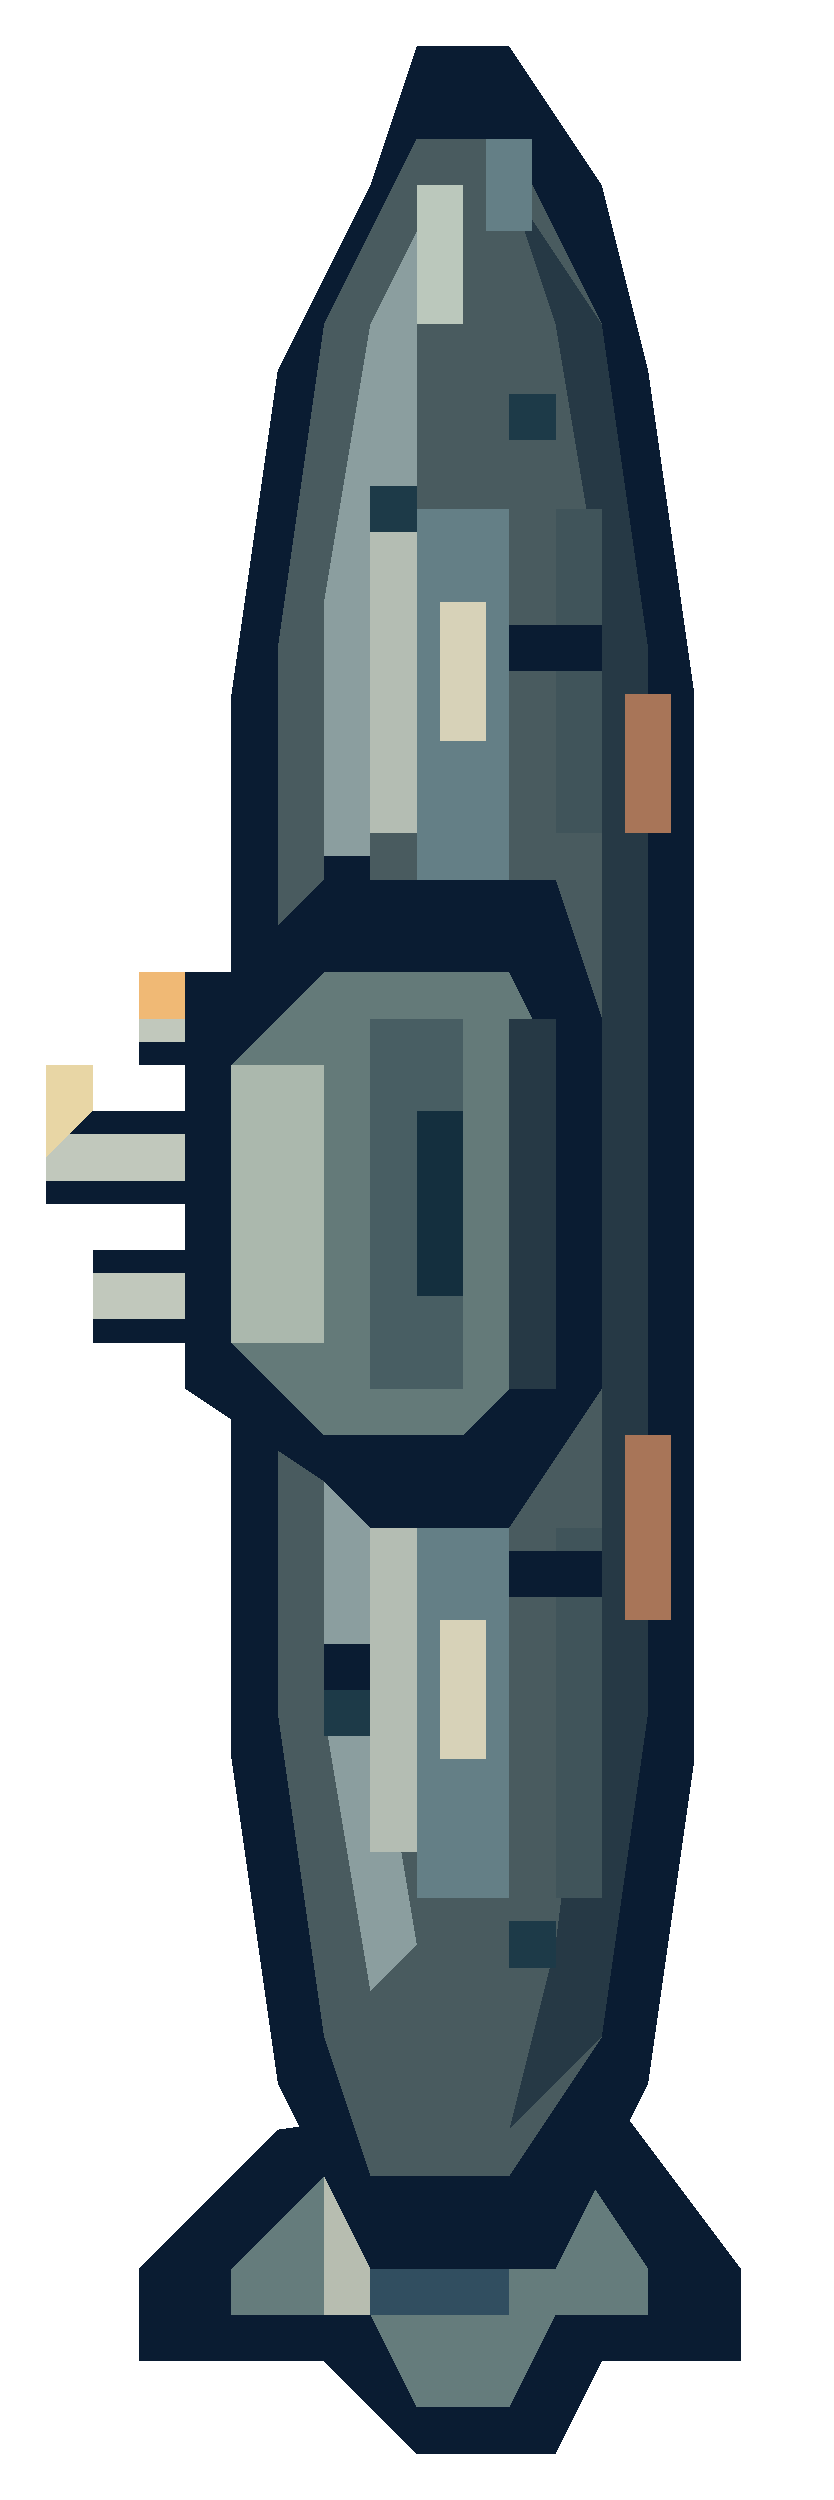
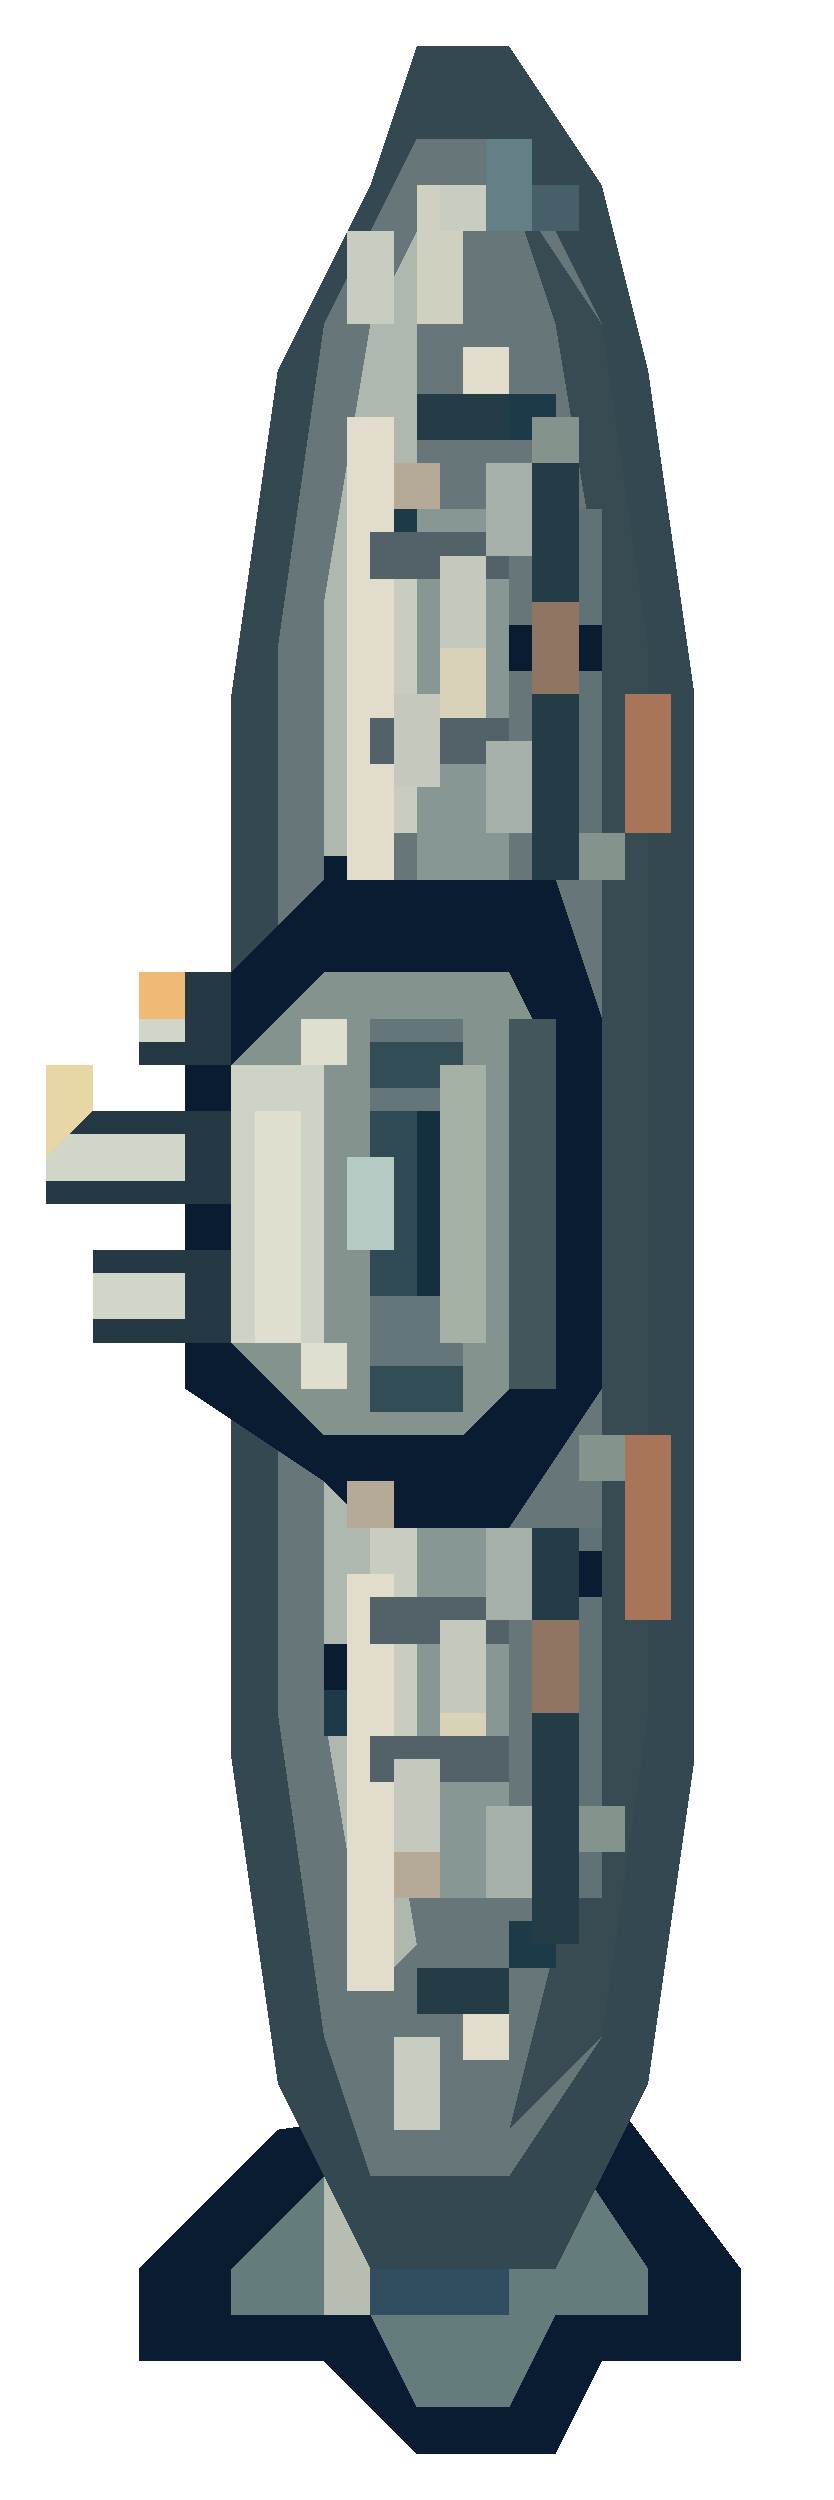
<svg xmlns="http://www.w3.org/2000/svg" width="18" height="54" viewBox="0 0 18 54" shape-rendering="crispEdges">
  <g transform="translate(0 54) rotate(-90)">
    <g id="sous-marin-intact">
      <path d="M8 6L5 3H3V7L1 9V12L3 13V16H5L9 13Z" fill="#0A1C32" />
      <path d="M7 7L5 5H4V8L2 9V11L4 12V14H5L8 12Z" fill="#657C7C" />
      <path d="M4 8H10V11H4Z" fill="#314E60" />
      <path d="M4 7H7V8H4Z" fill="#B7BDB0" />
-       <path d="M5 8L9 6L16 5H39L46 6L50 8L53 9V11L50 13L46 14L39 15H16L9 14L5 12Z" fill="#0A1C32" />
-       <path d="M7 8L10 7L17 6H40L47 7L51 9V11L47 13L40 14H17L10 13L7 11Z" fill="#495B5F" />
-       <path d="M8 11L12 12L20 13H41L47 12L50 11L47 13L40 14H17L10 13Z" fill="#263945" />
-       <path d="M11 8L17 7H41L47 8L49 9H43L39 8H18L12 9Z" fill="#8B9E9F" />
-       <path d="M13 9H22V11H13ZM35 9H43V11H35Z" fill="#647F86" />
-       <path d="M14 8H21V9H14ZM36 8H43V9H36Z" fill="#B4BDB3" />
-       <path d="M13 12H21V13H13ZM36 12H43V13H36Z" fill="#40545A" />
+       <path d="M5 8L9 6L16 5H39L46 6L50 8L53 9V11L50 13L46 14L39 15H16L9 14L5 12Z" fill="#334850" />
+       <path d="M7 8L10 7L17 6H40L47 7L51 9V11L47 13L40 14H17L10 13L7 11Z" fill="#667679" />
+       <path d="M8 11L12 12L20 13H41L47 12L50 11L47 13L40 14H17L10 13Z" fill="#384B53" />
+       <path d="M11 8L17 7H41L47 8L49 9H43L39 8H18L12 9Z" fill="#AFB8AE" />
+       <path d="M13 9H22V11H13ZM35 9H43V11H35Z" fill="#879794" />
+       <path d="M14 8H21V9H14ZM36 8H43V9H36Z" fill="#C8CDC0" />
+       <path d="M13 12H21V13H13ZM36 12H43V13H36Z" fill="#617276" />
      <path d="M18 7V8M20 11V13M35 7V8M40 11V13" fill="none" stroke="#0A1C32" stroke-width="1" />
      <path d="M16 10H19M38 10H41" fill="none" stroke="#D7D2B8" stroke-width="1" />
      <path d="M22 7L24 4H32L35 7V12L32 13H24L21 11V8Z" fill="#0A1C32" />
-       <path d="M23 7L25 5H31L33 7V11L31 12H25L23 10Z" fill="#647A79" />
-       <path d="M25 5H31V7H25Z" fill="#ABB8AD" />
-       <path d="M24 8H32V10H24Z" fill="#485E63" />
+       <path d="M23 7L25 5H31L33 7V11L31 12H25L23 10Z" fill="#84938D" />
+       <path d="M25 5H31V7H25Z" fill="#CDD4C6" />
+       <path d="M24 8H32V10H24Z" fill="#65767A" />
      <path d="M26 9H30V10H26Z" fill="#142F3E" />
-       <path d="M24 11H32V12H24Z" fill="#263945" />
-       <path d="M26 2V5M29 1V5M32 3V5" fill="none" stroke="#0A1C32" stroke-width="2" />
-       <path d="M26 2V4M29 1V4M32 3V4" fill="none" stroke="#C1C8BC" stroke-width="1" />
+       <path d="M24 11H32V12H24Z" fill="#42565B" />
+       <path d="M26 2V5M29 1V5M32 3V5" fill="none" stroke="#243943" stroke-width="2" />
+       <path d="M26 2V4M29 1V4M32 3V4" fill="none" stroke="#D0D6C8" stroke-width="1" />
      <path d="M29 1H31V2H30Z" fill="#E8D6A5" />
      <path d="M32 3H33V4H32Z" fill="#F0B975" />
      <path d="M17 7V8M43 8V9M12 11V12M45 11V12" fill="none" stroke="#1D3A48" stroke-width="1" />
      <path d="M19 14H23M36 14H39" stroke="#A87558" stroke-width="1" fill="none" />
-       <path d="M47 9H50V10H47Z" fill="#BBC8BC" />
+       <path d="M47 9H50V10H47Z" fill="#D0D0C0" />
      <path d="M49 11H51" stroke="#647F86" stroke-width="1" />
+       <g id="po-a-metal-patine">
+         <path d="M11 8H20M35 8H45M10 10V11M46 10V11" stroke="#E1DCCB" stroke-width="1" fill="none" />
+         <path d="M12 12H21M35 12H44M11 9V11M45 9V11" stroke="#233C46" stroke-width="1" fill="none" />
+         <path d="M16 8V11M19 8V11M38 8V11M42 8V11" stroke="#526268" stroke-width="1" fill="none" />
+         <path d="M14 9H16M17 10H19M37 9H39M40 10H42" stroke="#C4C8BD" stroke-width="1" fill="none" />
+         <path d="M13 11H15M19 11H21M36 11H38M42 11H44" stroke="#A6B1AA" stroke-width="1" fill="none" />
+         <path d="M17 12H19M39 12H41" stroke="#907562" stroke-width="1" fill="none" />
+         <path d="M13 9H14M21 8H22M43 9H44" stroke="#B5A998" stroke-width="1" fill="none" />
+         <path d="M14 13H15M22 13H23M35 13H36M44 12H45" stroke="#84948D" stroke-width="1" fill="none" />
+         <path d="M25 6H30M24 7H25M31 7H32" stroke="#E0DECE" stroke-width="1" fill="none" />
+         <path d="M24 8V10M31 8V10" stroke="#324D55" stroke-width="1" fill="none" />
+         <path d="M26 8H30V9H26Z" fill="#304B55" />
+         <path d="M27 8H29" stroke="#B5CAC3" stroke-width="1" fill="none" />
+         <path d="M25 10H31" stroke="#A6B1A6" stroke-width="1" fill="none" />
+         <path d="M47 8H49M49 10H50M8 9H10" stroke="#C7CDC0" stroke-width="1" fill="none" />
+         <path d="M49 12H50" stroke="#465F68" stroke-width="1" fill="none" />
+       </g>
    </g>
  </g>
</svg>
